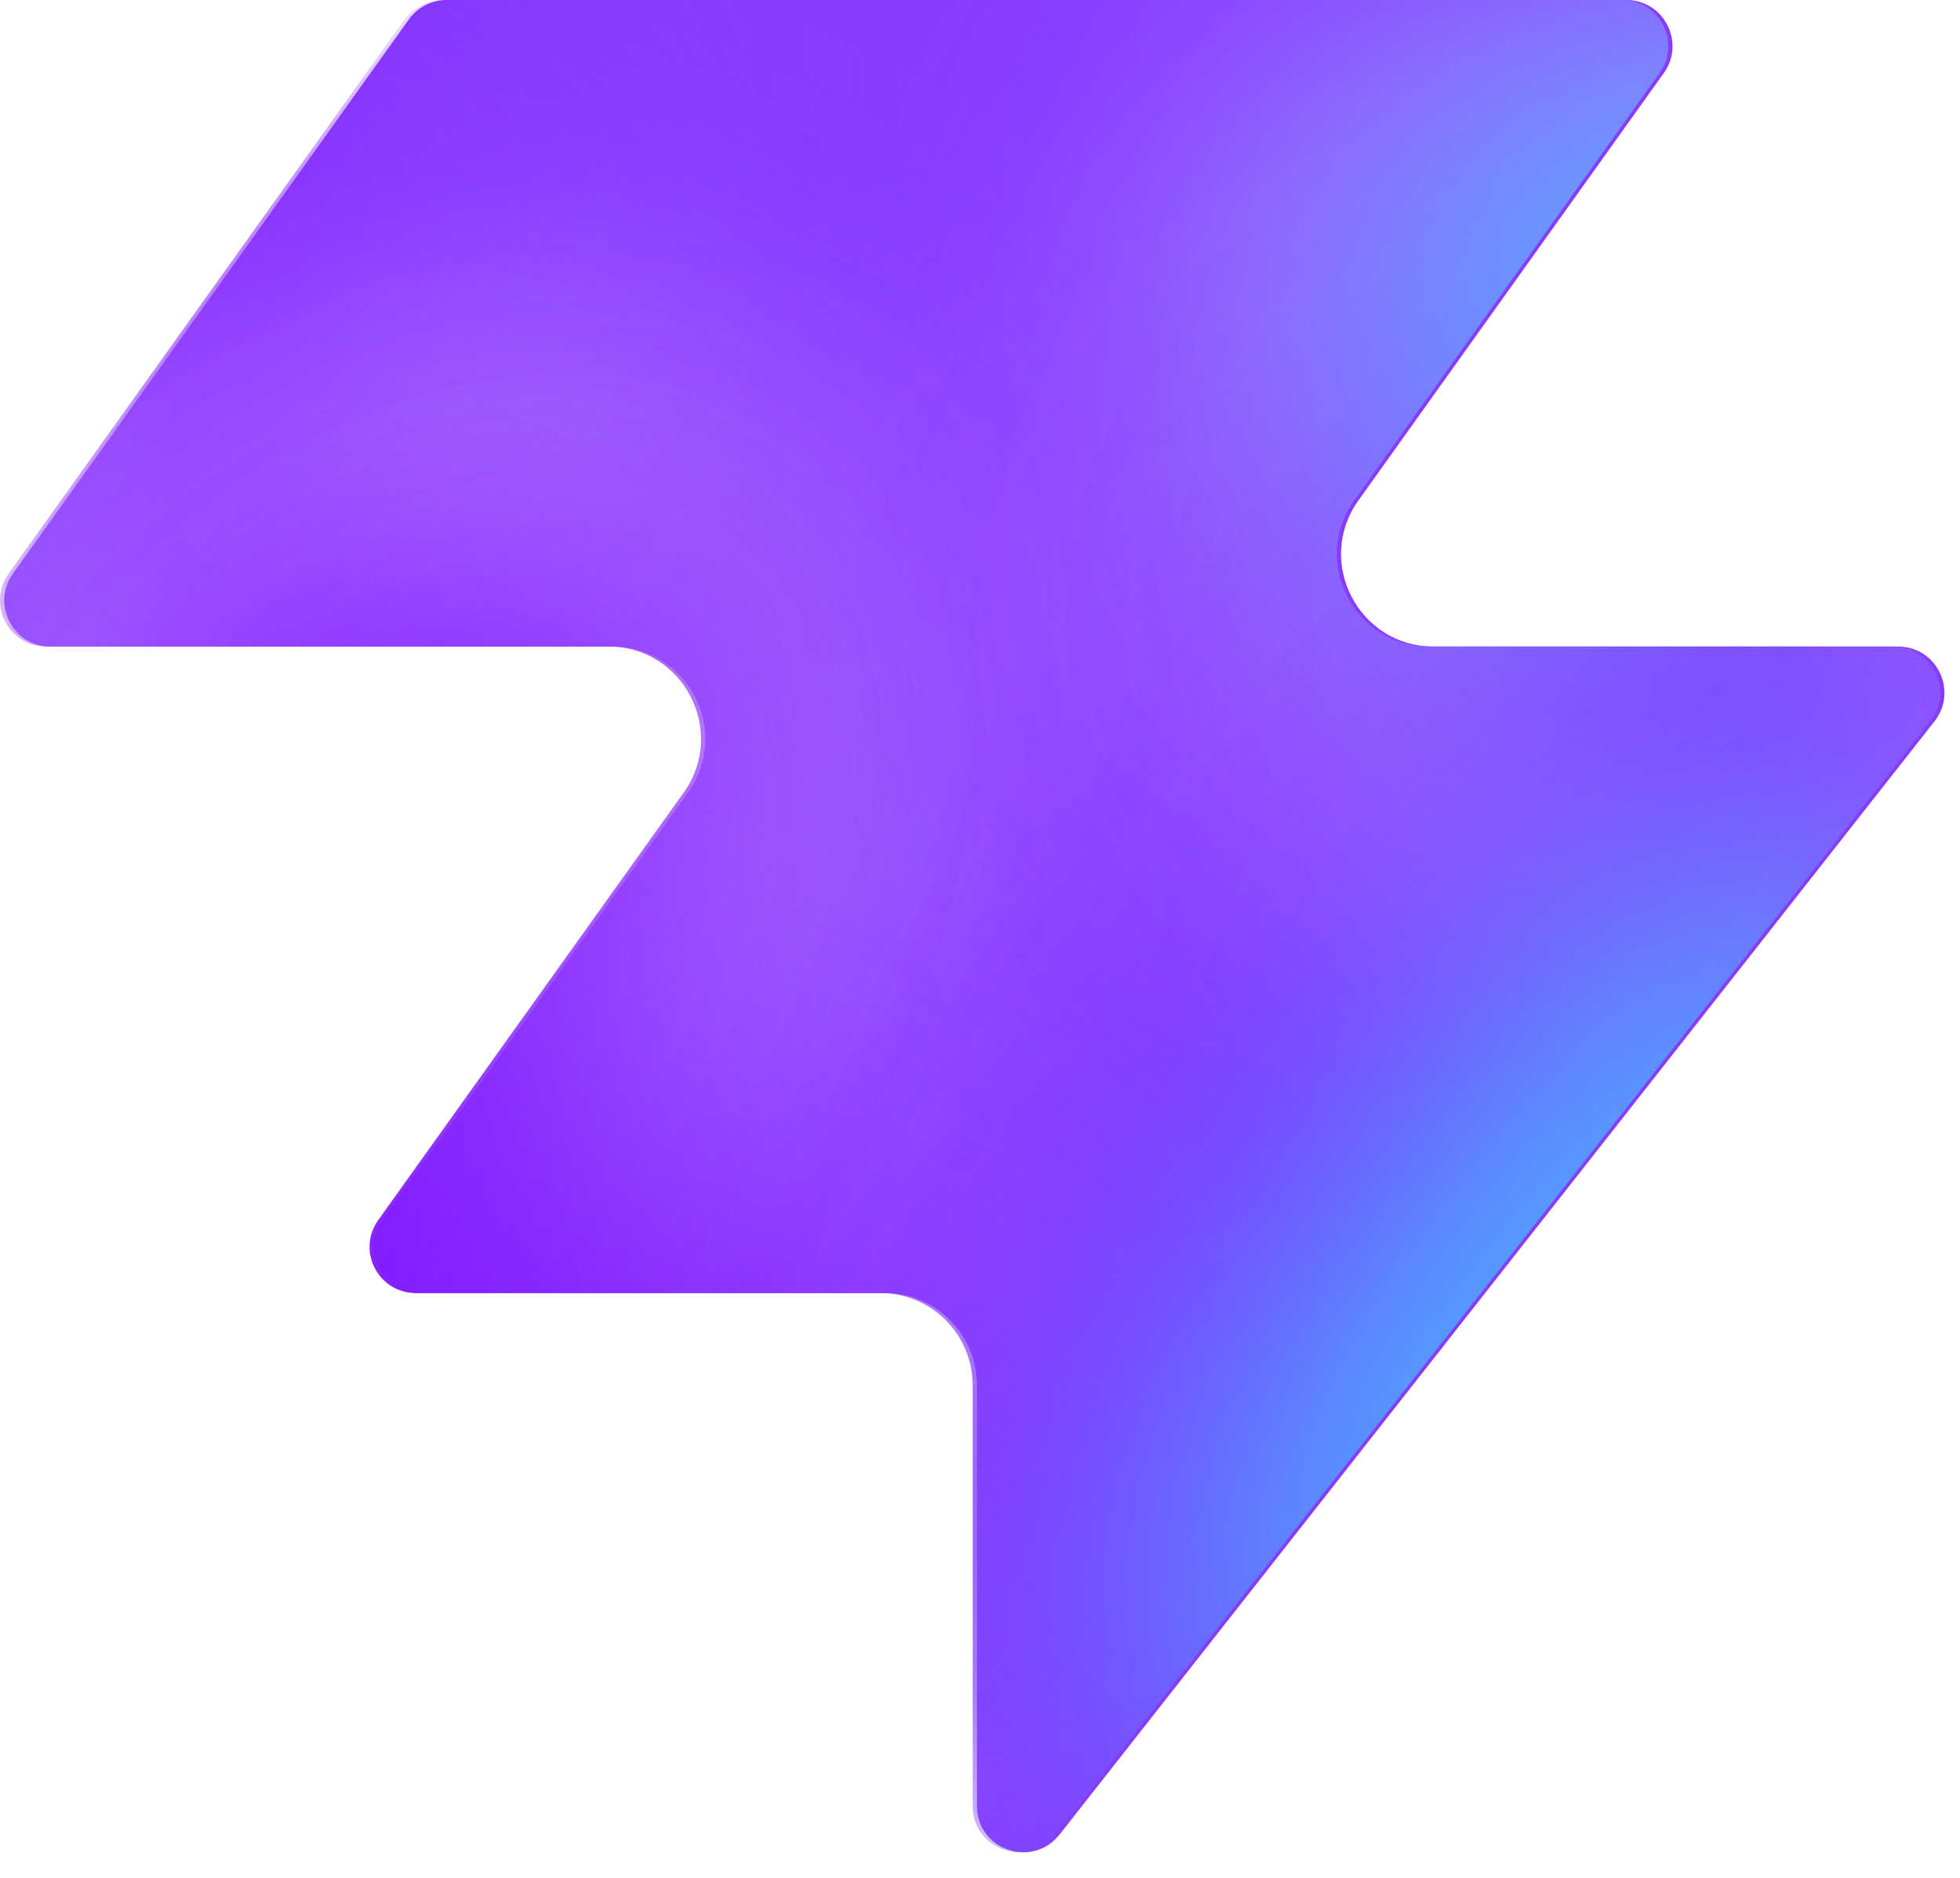
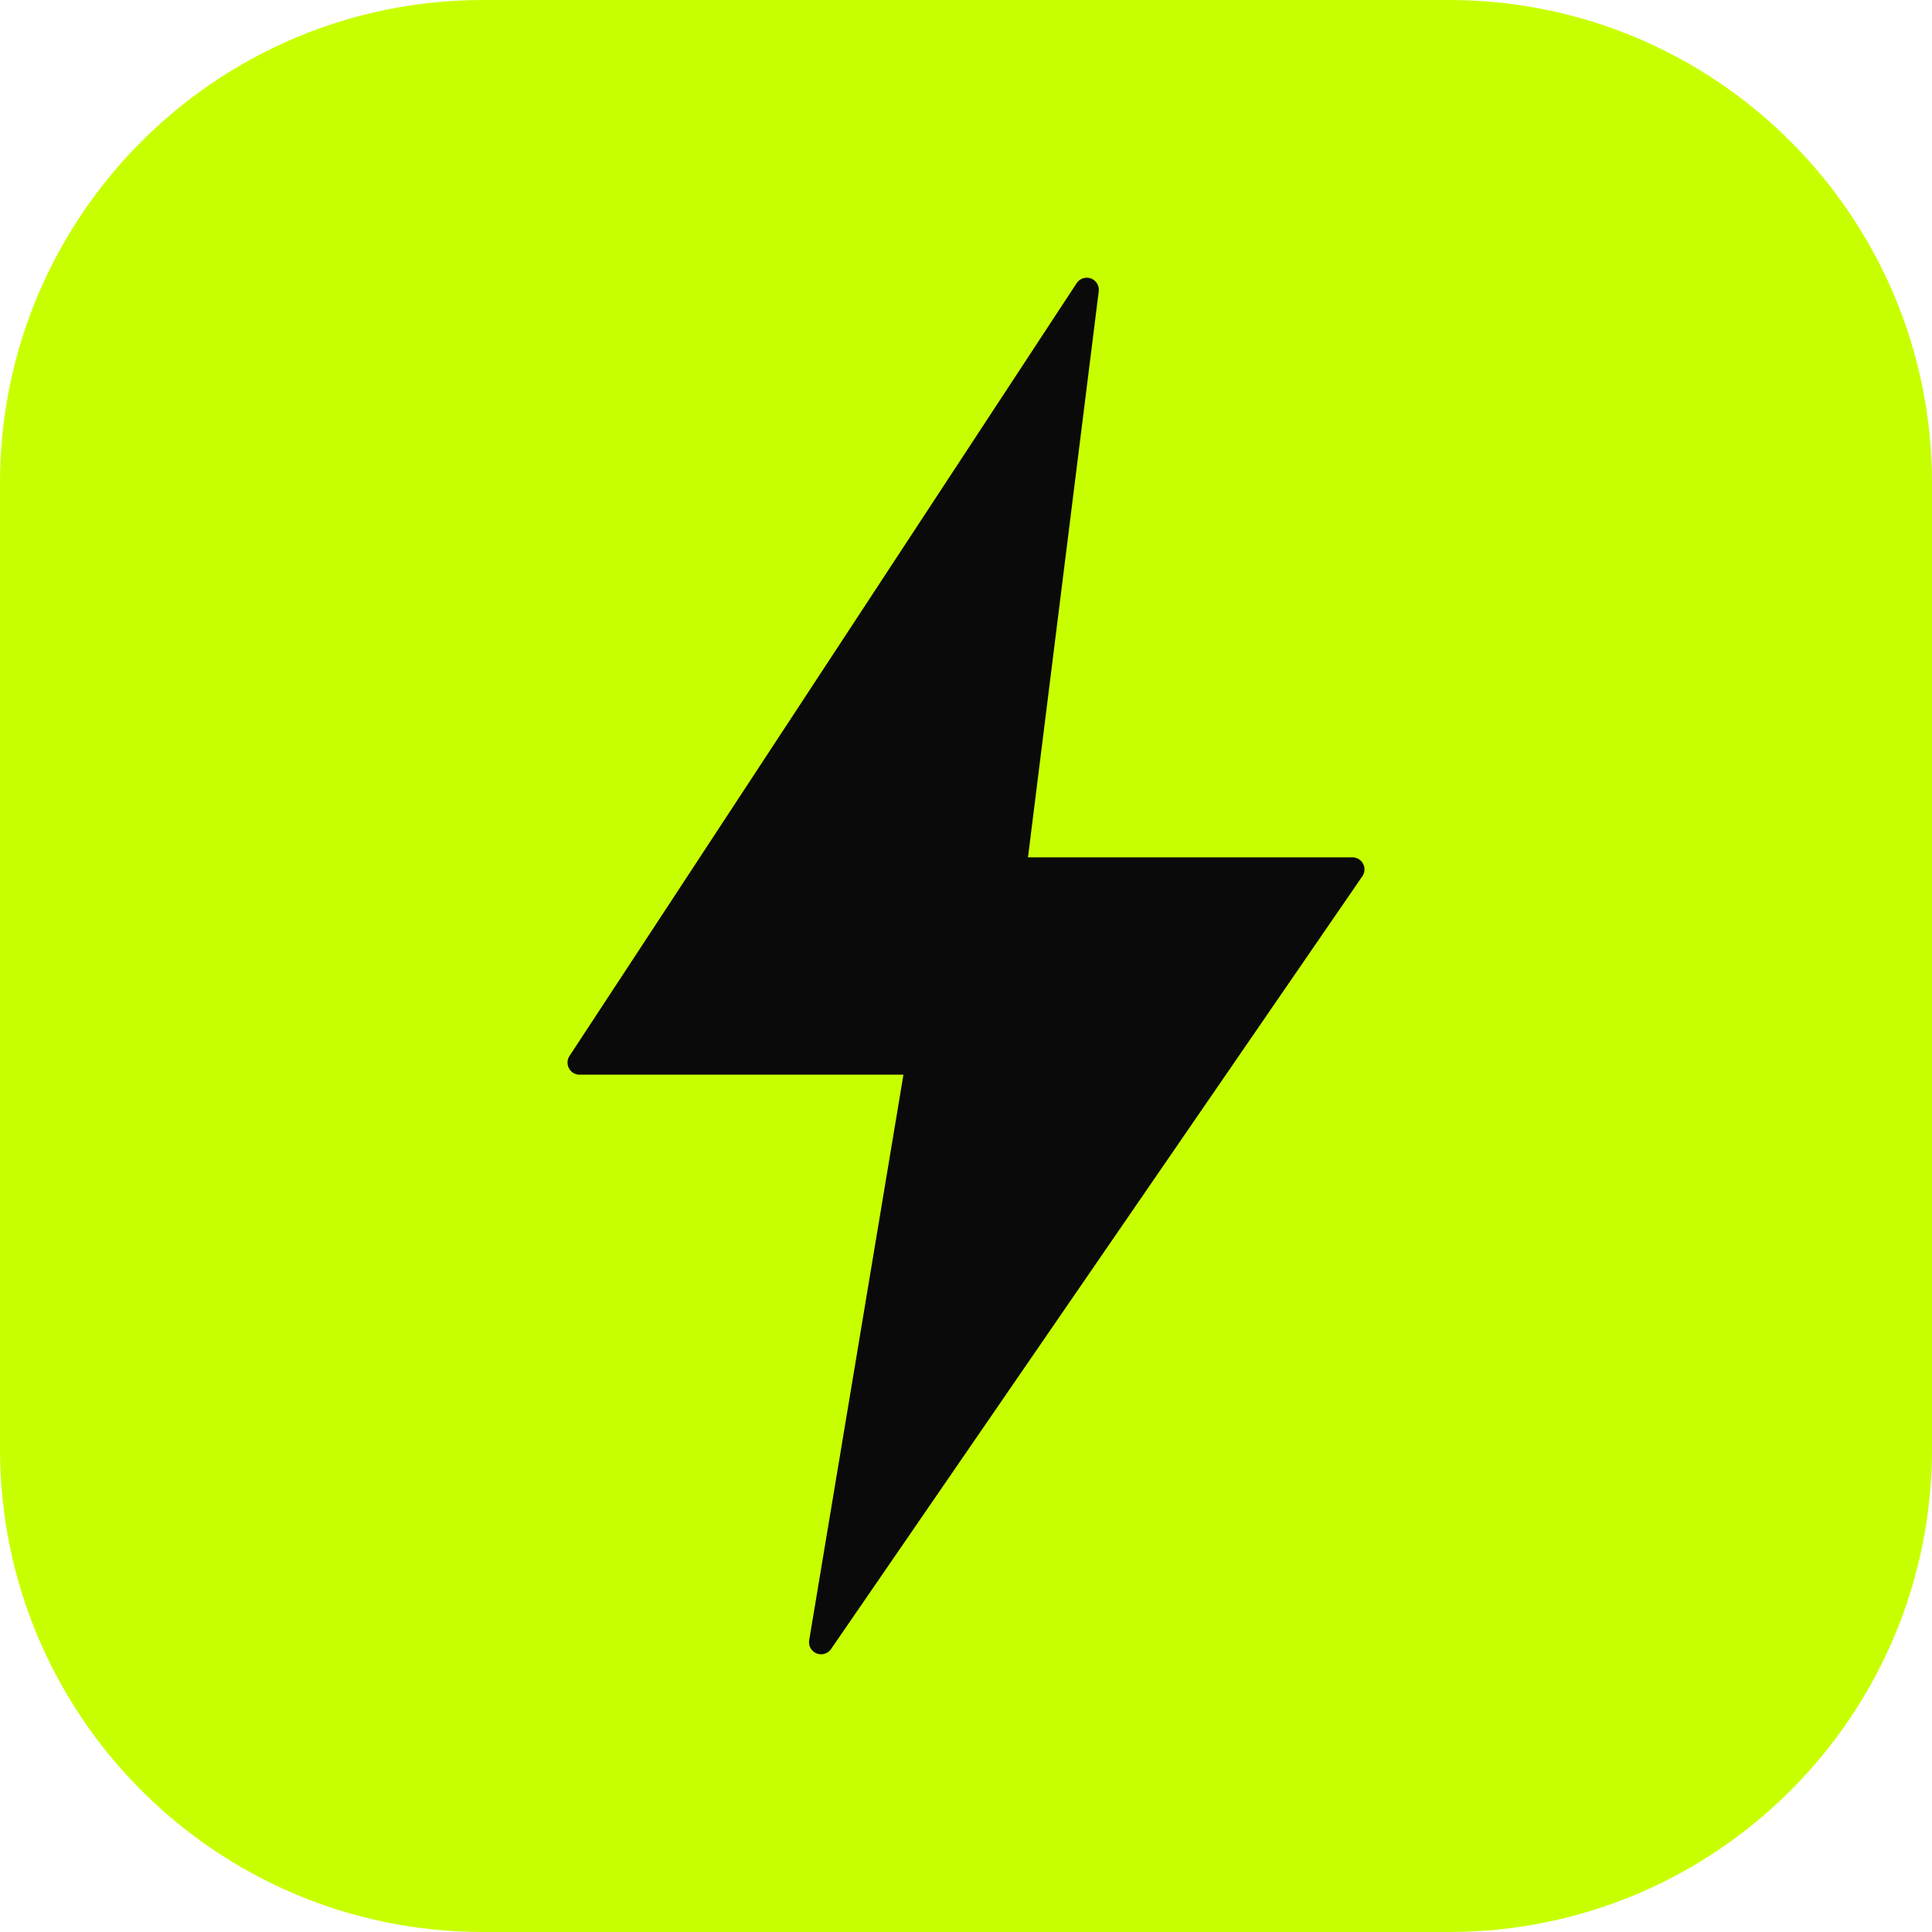
- <svg xmlns="http://www.w3.org/2000/svg" width="48" height="46" fill="none" viewBox="0 0 48 46">
-   <path fill="#863bff" d="M25.946 44.938c-.664.845-2.021.375-2.021-.698V33.937a2.26 2.26 0 0 0-2.262-2.262H10.287c-.92 0-1.456-1.04-.92-1.788l7.48-10.471c1.07-1.497 0-3.578-1.842-3.578H1.237c-.92 0-1.456-1.04-.92-1.788L10.013.474c.214-.297.556-.474.92-.474h28.894c.92 0 1.456 1.04.92 1.788l-7.48 10.471c-1.07 1.498 0 3.579 1.842 3.579h11.377c.943 0 1.473 1.088.89 1.83L25.947 44.94z" style="fill:#863bff;fill:color(display-p3 .525 .23 1);fill-opacity:1" />
-   <mask id="a" width="48" height="46" x="0" y="0" maskUnits="userSpaceOnUse" style="mask-type:alpha">
-     <path fill="#000" d="M25.842 44.938c-.664.844-2.021.375-2.021-.698V33.937a2.26 2.26 0 0 0-2.262-2.262H10.183c-.92 0-1.456-1.04-.92-1.788l7.48-10.471c1.07-1.498 0-3.579-1.842-3.579H1.133c-.92 0-1.456-1.04-.92-1.787L9.91.473c.214-.297.556-.474.92-.474h28.894c.92 0 1.456 1.04.92 1.788l-7.48 10.471c-1.07 1.498 0 3.578 1.842 3.578h11.377c.943 0 1.473 1.088.89 1.832L25.843 44.94z" style="fill:#000;fill-opacity:1" />
-   </mask>
-   <g mask="url(#a)">
-     <g filter="url(#b)">
-       <ellipse cx="5.508" cy="14.704" fill="#ede6ff" rx="5.508" ry="14.704" style="fill:#ede6ff;fill:color(display-p3 .927 .903 1);fill-opacity:1" transform="matrix(.00324 1 1 -.00324 -4.47 31.516)" />
-     </g>
-     <g filter="url(#c)">
-       <ellipse cx="10.399" cy="29.851" fill="#ede6ff" rx="10.399" ry="29.851" style="fill:#ede6ff;fill:color(display-p3 .927 .903 1);fill-opacity:1" transform="matrix(.00324 1 1 -.00324 -39.328 7.883)" />
-     </g>
-     <g filter="url(#d)">
-       <ellipse cx="5.508" cy="30.487" fill="#7e14ff" rx="5.508" ry="30.487" style="fill:#7e14ff;fill:color(display-p3 .492 .077 1);fill-opacity:1" transform="rotate(89.814 -25.913 -14.639)scale(1 -1)" />
-     </g>
-     <g filter="url(#e)">
-       <ellipse cx="5.508" cy="30.599" fill="#7e14ff" rx="5.508" ry="30.599" style="fill:#7e14ff;fill:color(display-p3 .492 .077 1);fill-opacity:1" transform="rotate(89.814 -32.644 -3.334)scale(1 -1)" />
-     </g>
-     <g filter="url(#f)">
-       <ellipse cx="5.508" cy="30.599" fill="#7e14ff" rx="5.508" ry="30.599" style="fill:#7e14ff;fill:color(display-p3 .492 .077 1);fill-opacity:1" transform="matrix(.00324 1 1 -.00324 -34.34 30.47)" />
-     </g>
-     <g filter="url(#g)">
-       <ellipse cx="14.072" cy="22.078" fill="#ede6ff" rx="14.072" ry="22.078" style="fill:#ede6ff;fill:color(display-p3 .927 .903 1);fill-opacity:1" transform="rotate(93.35 24.506 48.493)scale(-1 1)" />
-     </g>
-     <g filter="url(#h)">
-       <ellipse cx="3.47" cy="21.501" fill="#7e14ff" rx="3.47" ry="21.501" style="fill:#7e14ff;fill:color(display-p3 .492 .077 1);fill-opacity:1" transform="rotate(89.009 28.708 47.59)scale(-1 1)" />
-     </g>
-     <g filter="url(#i)">
-       <ellipse cx="3.47" cy="21.501" fill="#7e14ff" rx="3.47" ry="21.501" style="fill:#7e14ff;fill:color(display-p3 .492 .077 1);fill-opacity:1" transform="rotate(89.009 28.708 47.59)scale(-1 1)" />
-     </g>
-     <g filter="url(#j)">
-       <ellipse cx=".387" cy="8.972" fill="#7e14ff" rx="4.407" ry="29.108" style="fill:#7e14ff;fill:color(display-p3 .492 .077 1);fill-opacity:1" transform="rotate(39.51 .387 8.972)" />
-     </g>
-     <g filter="url(#k)">
-       <ellipse cx="47.523" cy="-6.092" fill="#7e14ff" rx="4.407" ry="29.108" style="fill:#7e14ff;fill:color(display-p3 .492 .077 1);fill-opacity:1" transform="rotate(37.892 47.523 -6.092)" />
-     </g>
-     <g filter="url(#l)">
-       <ellipse cx="41.412" cy="6.333" fill="#47bfff" rx="5.971" ry="9.665" style="fill:#47bfff;fill:color(display-p3 .28 .748 1);fill-opacity:1" transform="rotate(37.892 41.412 6.333)" />
-     </g>
-     <g filter="url(#m)">
-       <ellipse cx="-1.879" cy="38.332" fill="#7e14ff" rx="4.407" ry="29.108" style="fill:#7e14ff;fill:color(display-p3 .492 .077 1);fill-opacity:1" transform="rotate(37.892 -1.88 38.332)" />
-     </g>
-     <g filter="url(#n)">
-       <ellipse cx="-1.879" cy="38.332" fill="#7e14ff" rx="4.407" ry="29.108" style="fill:#7e14ff;fill:color(display-p3 .492 .077 1);fill-opacity:1" transform="rotate(37.892 -1.88 38.332)" />
-     </g>
-     <g filter="url(#o)">
-       <ellipse cx="35.651" cy="29.907" fill="#7e14ff" rx="4.407" ry="29.108" style="fill:#7e14ff;fill:color(display-p3 .492 .077 1);fill-opacity:1" transform="rotate(37.892 35.651 29.907)" />
-     </g>
-     <g filter="url(#p)">
-       <ellipse cx="38.418" cy="32.4" fill="#47bfff" rx="5.971" ry="15.297" style="fill:#47bfff;fill:color(display-p3 .28 .748 1);fill-opacity:1" transform="rotate(37.892 38.418 32.4)" />
-     </g>
-   </g>
-   <defs>
-     <filter id="b" width="60.045" height="41.654" x="-19.77" y="16.149" color-interpolation-filters="sRGB" filterUnits="userSpaceOnUse">
-       <feFlood flood-opacity="0" result="BackgroundImageFix" />
-       <feBlend in="SourceGraphic" in2="BackgroundImageFix" result="shape" />
-       <feGaussianBlur result="effect1_foregroundBlur_2002_17158" stdDeviation="7.659" />
-     </filter>
-     <filter id="c" width="90.34" height="51.437" x="-54.613" y="-7.533" color-interpolation-filters="sRGB" filterUnits="userSpaceOnUse">
-       <feFlood flood-opacity="0" result="BackgroundImageFix" />
-       <feBlend in="SourceGraphic" in2="BackgroundImageFix" result="shape" />
-       <feGaussianBlur result="effect1_foregroundBlur_2002_17158" stdDeviation="7.659" />
-     </filter>
-     <filter id="d" width="79.355" height="29.4" x="-49.64" y="2.03" color-interpolation-filters="sRGB" filterUnits="userSpaceOnUse">
-       <feFlood flood-opacity="0" result="BackgroundImageFix" />
-       <feBlend in="SourceGraphic" in2="BackgroundImageFix" result="shape" />
-       <feGaussianBlur result="effect1_foregroundBlur_2002_17158" stdDeviation="4.596" />
-     </filter>
-     <filter id="e" width="79.579" height="29.4" x="-45.045" y="20.029" color-interpolation-filters="sRGB" filterUnits="userSpaceOnUse">
-       <feFlood flood-opacity="0" result="BackgroundImageFix" />
-       <feBlend in="SourceGraphic" in2="BackgroundImageFix" result="shape" />
-       <feGaussianBlur result="effect1_foregroundBlur_2002_17158" stdDeviation="4.596" />
-     </filter>
-     <filter id="f" width="79.579" height="29.4" x="-43.513" y="21.178" color-interpolation-filters="sRGB" filterUnits="userSpaceOnUse">
-       <feFlood flood-opacity="0" result="BackgroundImageFix" />
-       <feBlend in="SourceGraphic" in2="BackgroundImageFix" result="shape" />
-       <feGaussianBlur result="effect1_foregroundBlur_2002_17158" stdDeviation="4.596" />
-     </filter>
-     <filter id="g" width="74.749" height="58.852" x="15.756" y="-17.901" color-interpolation-filters="sRGB" filterUnits="userSpaceOnUse">
-       <feFlood flood-opacity="0" result="BackgroundImageFix" />
-       <feBlend in="SourceGraphic" in2="BackgroundImageFix" result="shape" />
-       <feGaussianBlur result="effect1_foregroundBlur_2002_17158" stdDeviation="7.659" />
-     </filter>
-     <filter id="h" width="61.377" height="25.362" x="23.548" y="2.284" color-interpolation-filters="sRGB" filterUnits="userSpaceOnUse">
-       <feFlood flood-opacity="0" result="BackgroundImageFix" />
-       <feBlend in="SourceGraphic" in2="BackgroundImageFix" result="shape" />
-       <feGaussianBlur result="effect1_foregroundBlur_2002_17158" stdDeviation="4.596" />
-     </filter>
-     <filter id="i" width="61.377" height="25.362" x="23.548" y="2.284" color-interpolation-filters="sRGB" filterUnits="userSpaceOnUse">
-       <feFlood flood-opacity="0" result="BackgroundImageFix" />
-       <feBlend in="SourceGraphic" in2="BackgroundImageFix" result="shape" />
-       <feGaussianBlur result="effect1_foregroundBlur_2002_17158" stdDeviation="4.596" />
-     </filter>
-     <filter id="j" width="56.045" height="63.649" x="-27.636" y="-22.853" color-interpolation-filters="sRGB" filterUnits="userSpaceOnUse">
-       <feFlood flood-opacity="0" result="BackgroundImageFix" />
-       <feBlend in="SourceGraphic" in2="BackgroundImageFix" result="shape" />
-       <feGaussianBlur result="effect1_foregroundBlur_2002_17158" stdDeviation="4.596" />
-     </filter>
-     <filter id="k" width="54.814" height="64.646" x="20.116" y="-38.415" color-interpolation-filters="sRGB" filterUnits="userSpaceOnUse">
-       <feFlood flood-opacity="0" result="BackgroundImageFix" />
-       <feBlend in="SourceGraphic" in2="BackgroundImageFix" result="shape" />
-       <feGaussianBlur result="effect1_foregroundBlur_2002_17158" stdDeviation="4.596" />
-     </filter>
-     <filter id="l" width="33.541" height="35.313" x="24.641" y="-11.323" color-interpolation-filters="sRGB" filterUnits="userSpaceOnUse">
-       <feFlood flood-opacity="0" result="BackgroundImageFix" />
-       <feBlend in="SourceGraphic" in2="BackgroundImageFix" result="shape" />
-       <feGaussianBlur result="effect1_foregroundBlur_2002_17158" stdDeviation="4.596" />
-     </filter>
-     <filter id="m" width="54.814" height="64.646" x="-29.286" y="6.009" color-interpolation-filters="sRGB" filterUnits="userSpaceOnUse">
-       <feFlood flood-opacity="0" result="BackgroundImageFix" />
-       <feBlend in="SourceGraphic" in2="BackgroundImageFix" result="shape" />
-       <feGaussianBlur result="effect1_foregroundBlur_2002_17158" stdDeviation="4.596" />
-     </filter>
-     <filter id="n" width="54.814" height="64.646" x="-29.286" y="6.009" color-interpolation-filters="sRGB" filterUnits="userSpaceOnUse">
-       <feFlood flood-opacity="0" result="BackgroundImageFix" />
-       <feBlend in="SourceGraphic" in2="BackgroundImageFix" result="shape" />
-       <feGaussianBlur result="effect1_foregroundBlur_2002_17158" stdDeviation="4.596" />
-     </filter>
-     <filter id="o" width="54.814" height="64.646" x="8.244" y="-2.416" color-interpolation-filters="sRGB" filterUnits="userSpaceOnUse">
-       <feFlood flood-opacity="0" result="BackgroundImageFix" />
-       <feBlend in="SourceGraphic" in2="BackgroundImageFix" result="shape" />
-       <feGaussianBlur result="effect1_foregroundBlur_2002_17158" stdDeviation="4.596" />
-     </filter>
-     <filter id="p" width="39.409" height="43.623" x="18.713" y="10.588" color-interpolation-filters="sRGB" filterUnits="userSpaceOnUse">
-       <feFlood flood-opacity="0" result="BackgroundImageFix" />
-       <feBlend in="SourceGraphic" in2="BackgroundImageFix" result="shape" />
-       <feGaussianBlur result="effect1_foregroundBlur_2002_17158" stdDeviation="4.596" />
-     </filter>
-   </defs>
+ <svg xmlns="http://www.w3.org/2000/svg" width="32" height="32" viewBox="0 0 40 40" fill="none">
+   <rect width="40" height="40" rx="10" fill="#c8ff00" />
+   <path d="M22.5 6L12 22h7l-2 12L28 18h-7l1.5-12z" fill="#0a0a0b" stroke="#0a0a0b" stroke-width="0.5" stroke-linejoin="round" />
</svg>
